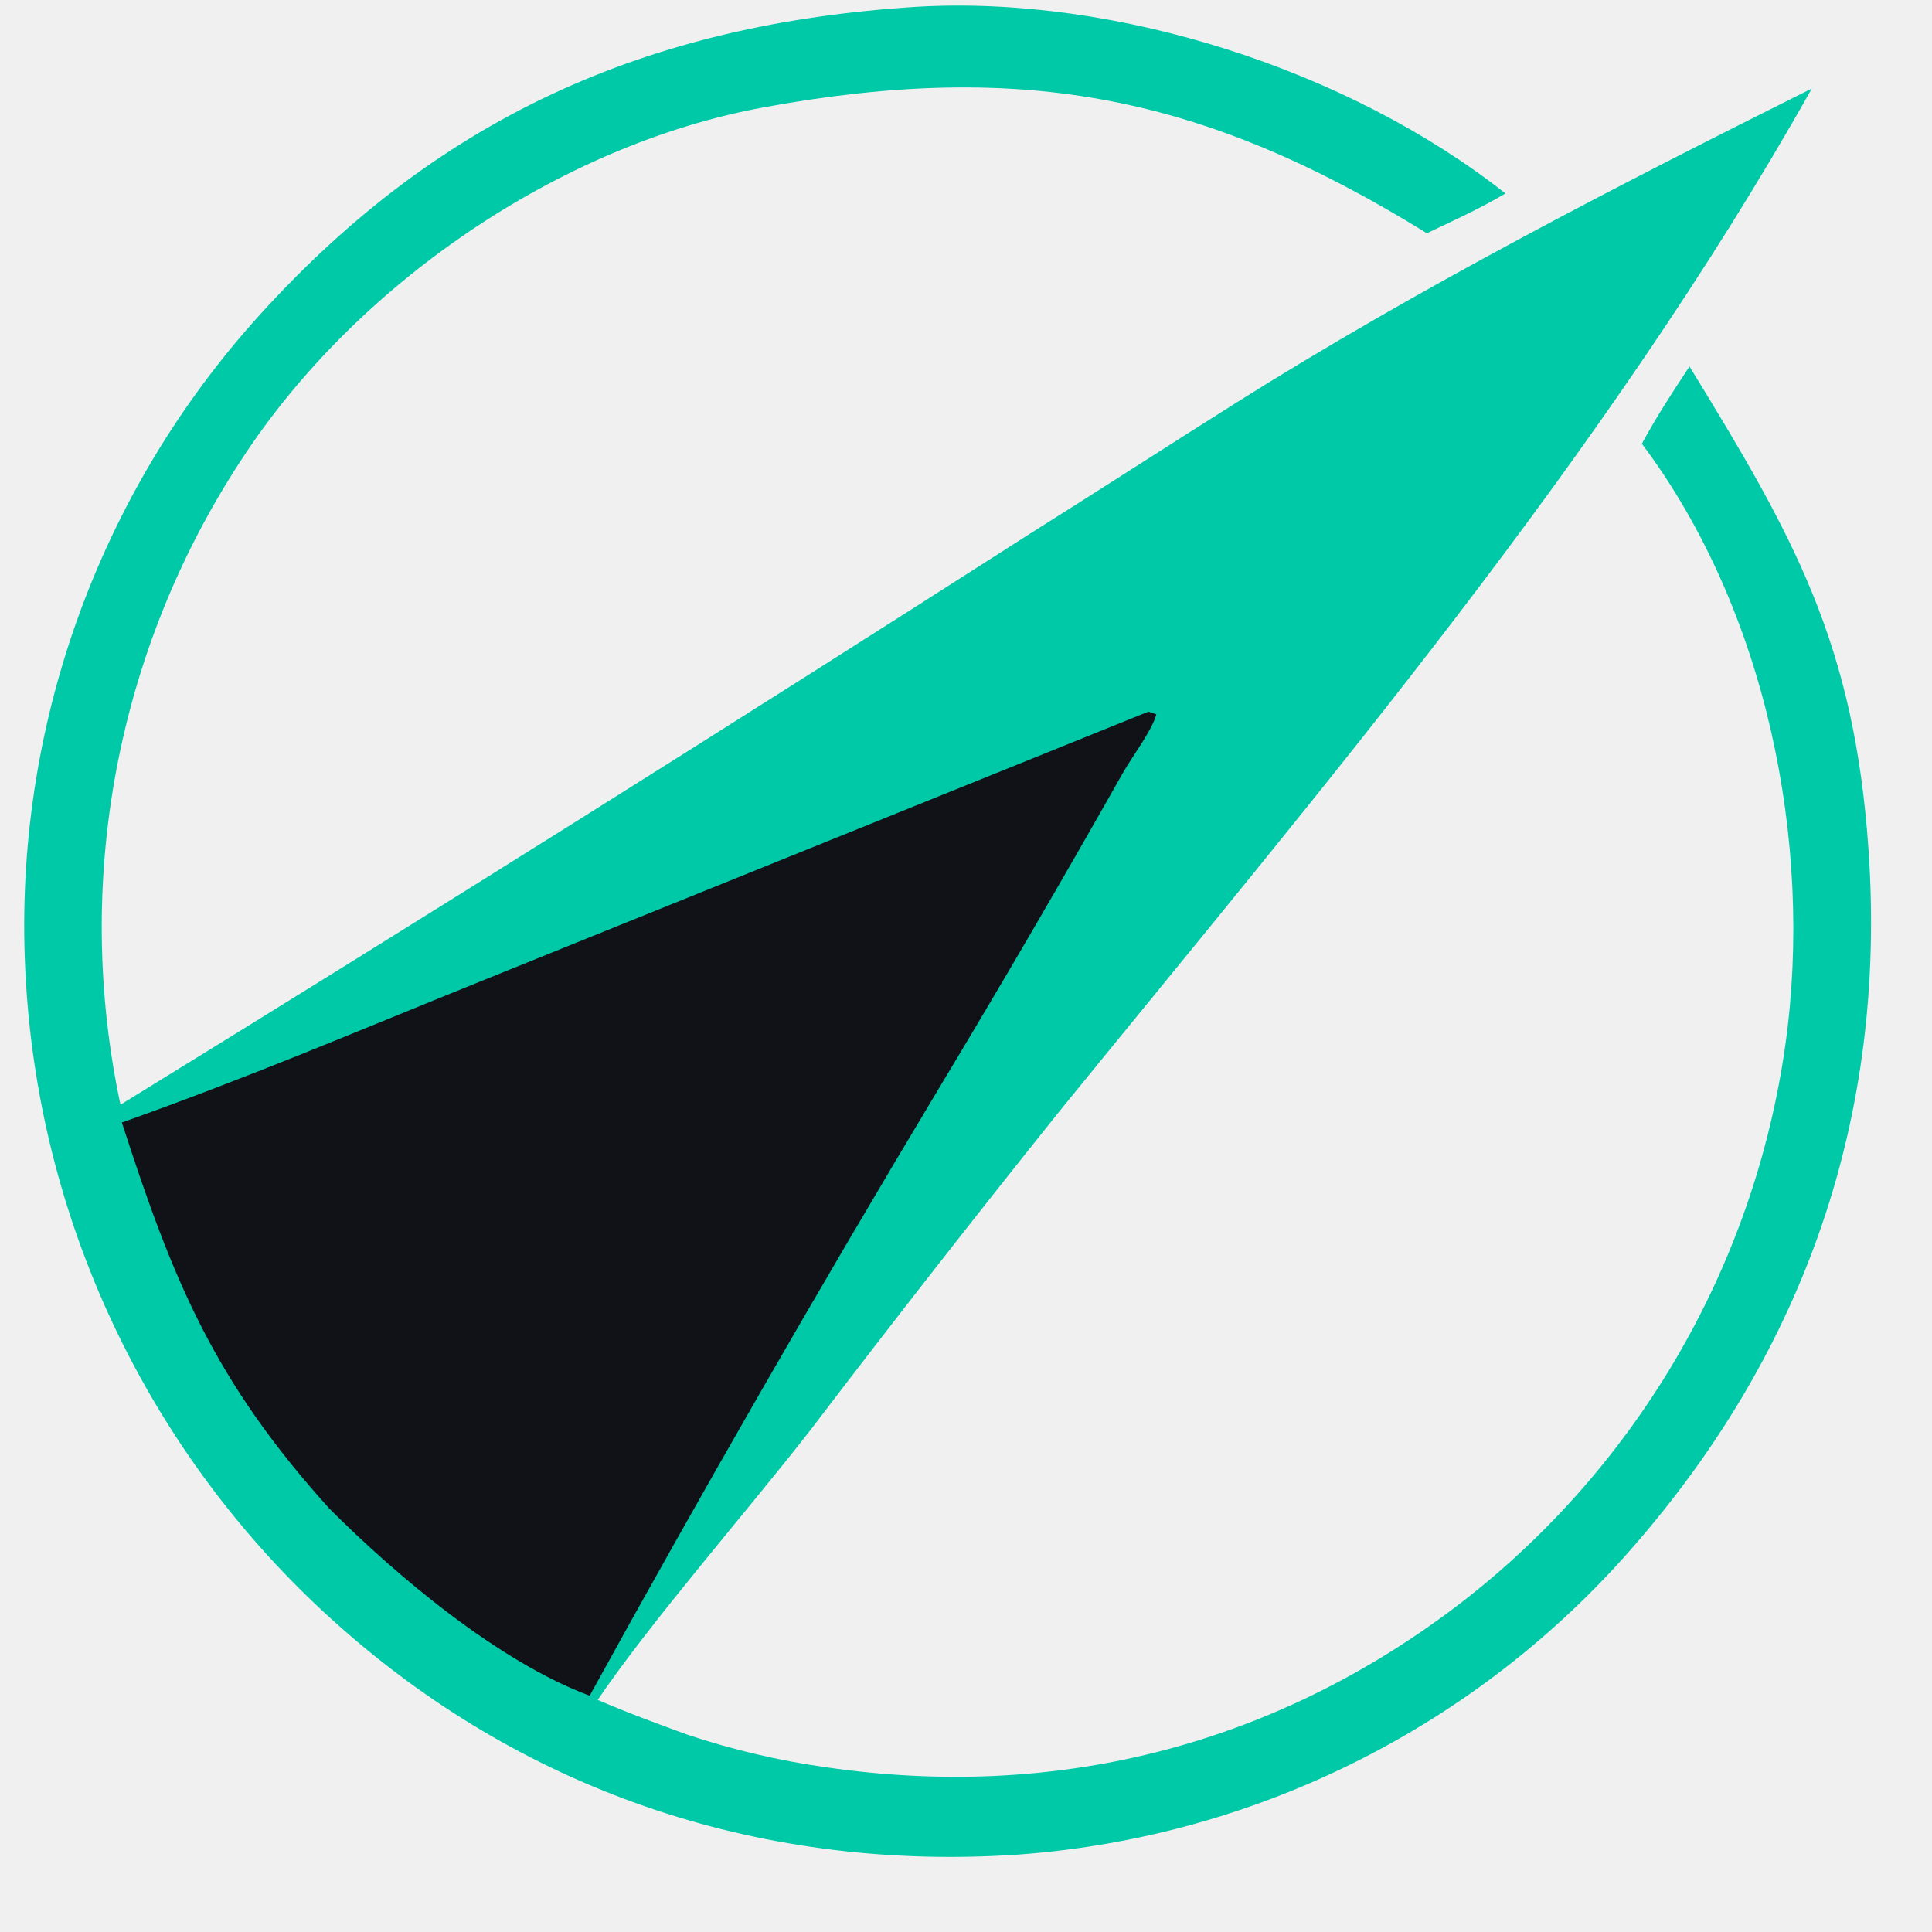
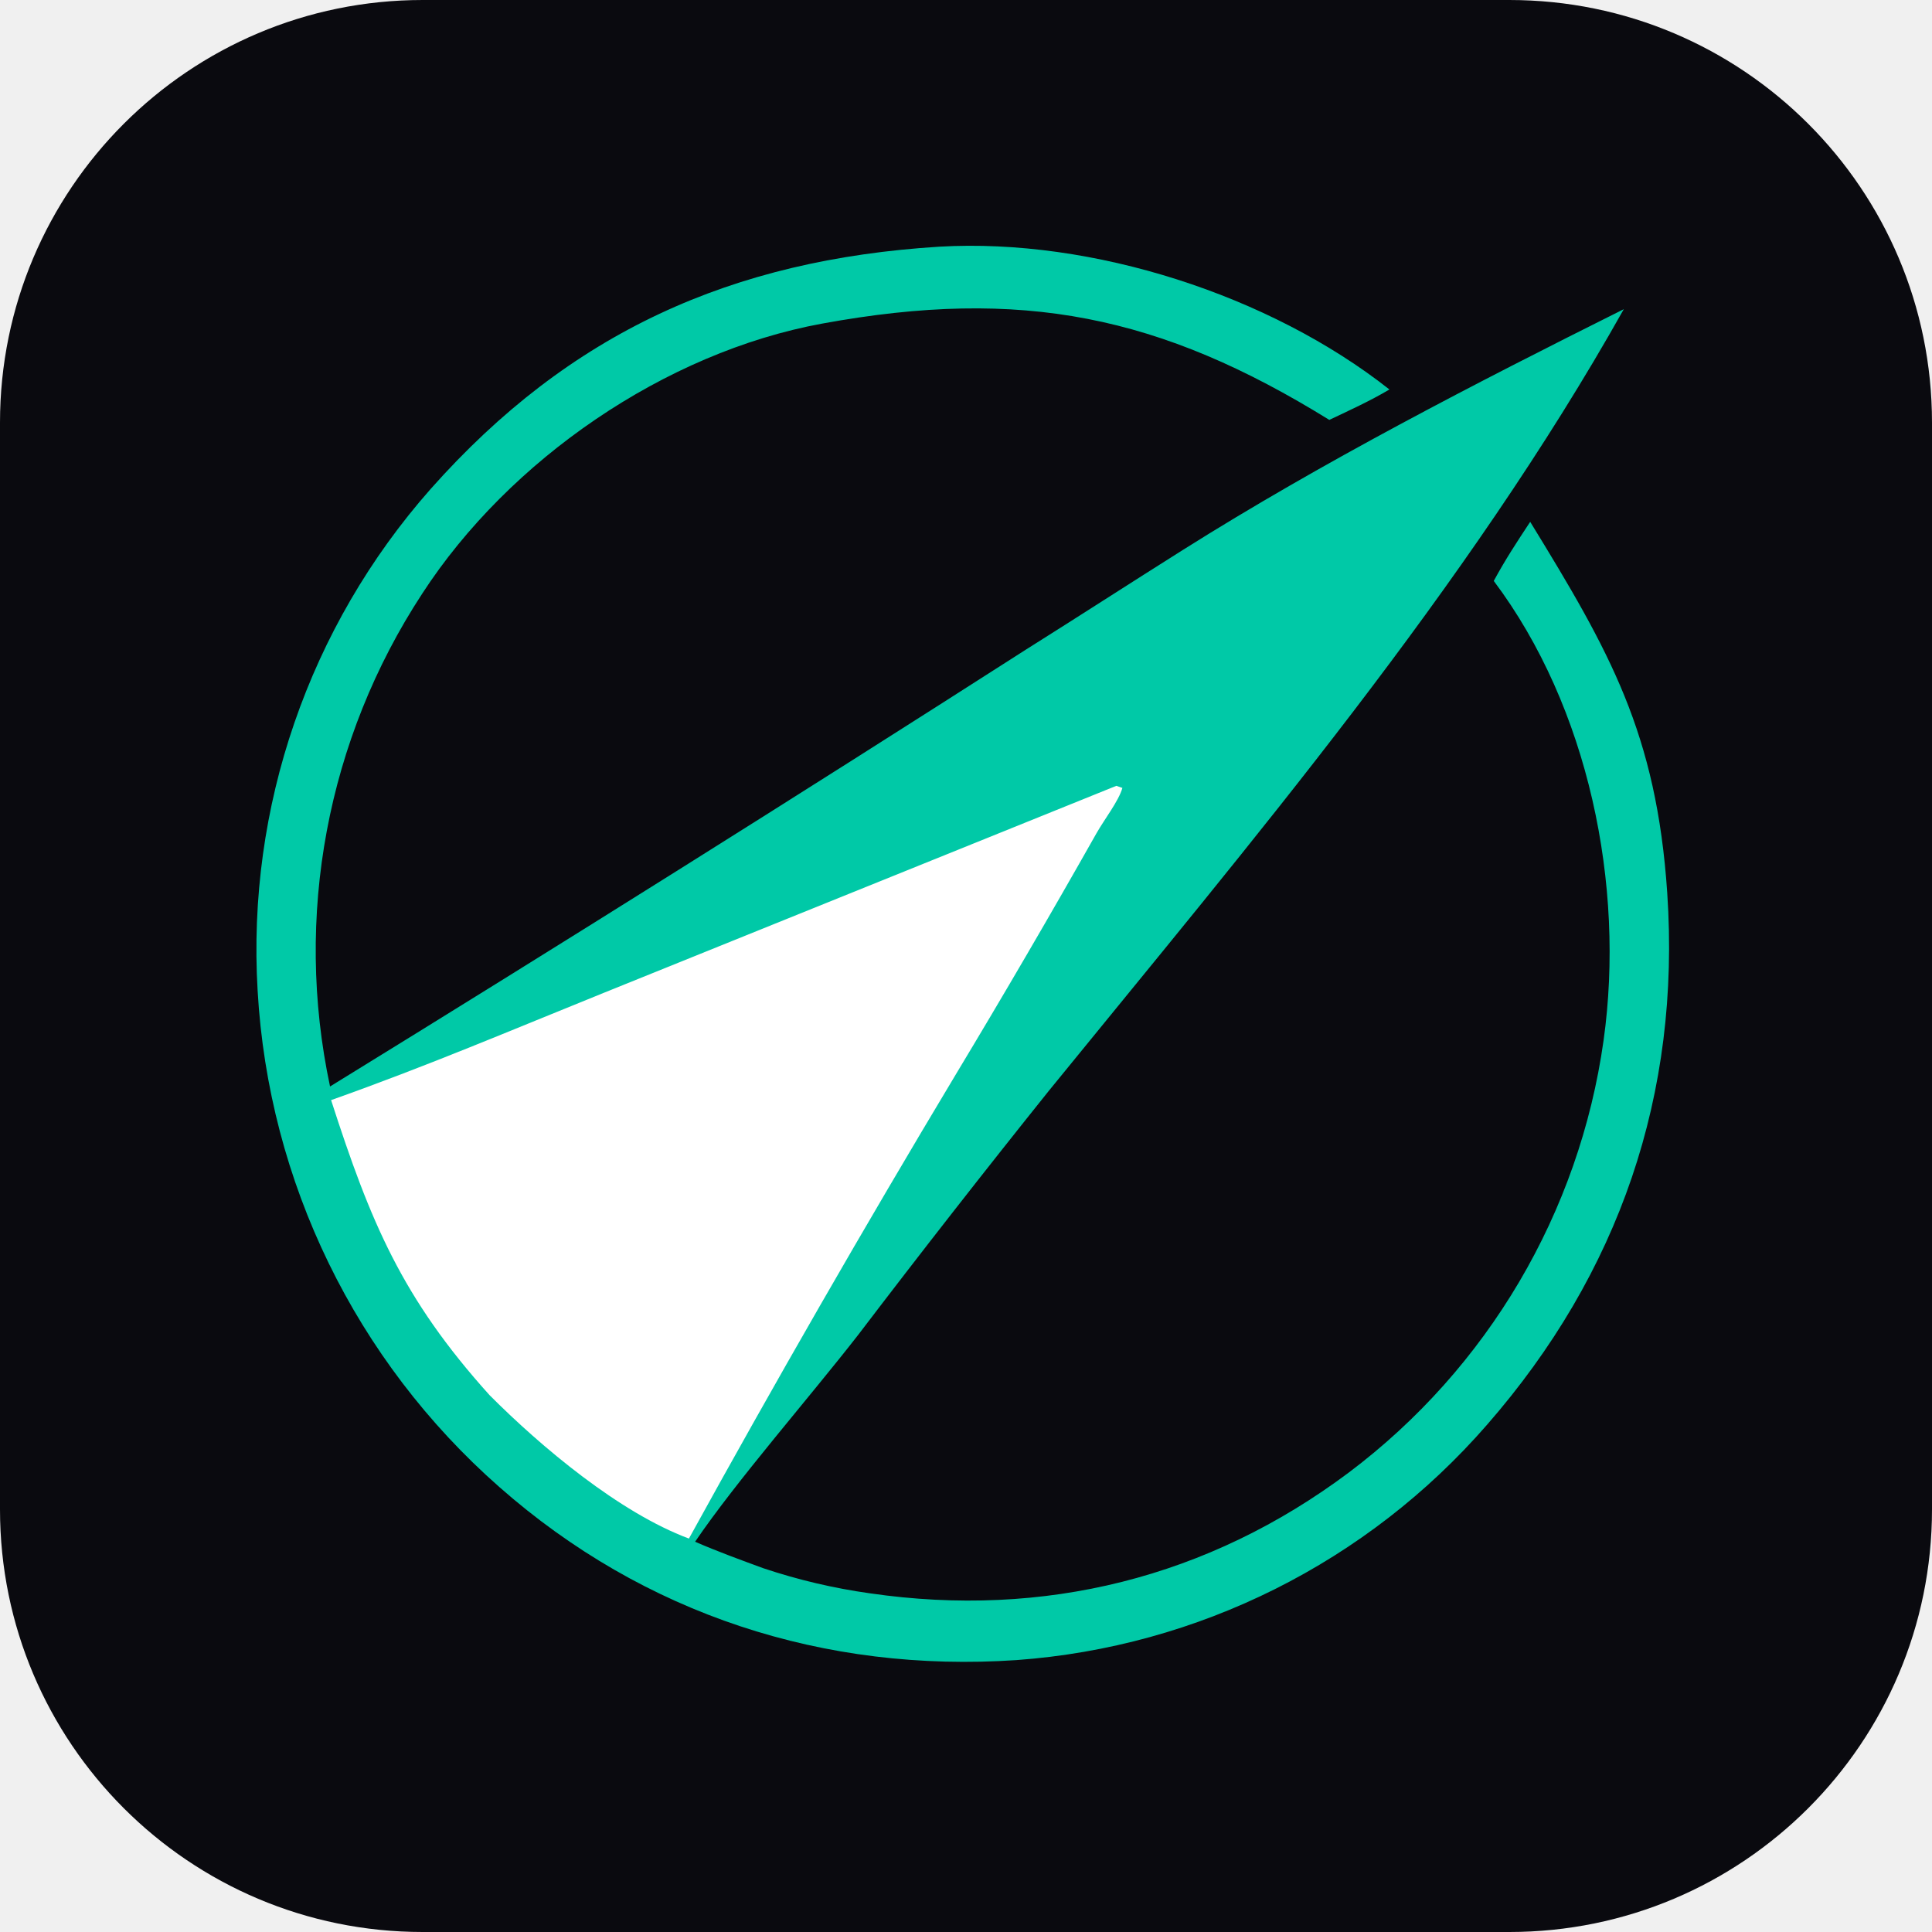
- <svg xmlns="http://www.w3.org/2000/svg" width="32" height="32" viewBox="98 413 200 205">
-   <path fill="#00C9A7" d="M192.797 413.719C213.989 412.486 238.634 420.426 255.241 433.528C252.524 435.137 249.752 436.394 246.902 437.747C223.477 423.259 204.27 419.304 176.532 424.391C154.792 428.379 133.142 443.245 121.065 461.856C107.856 482.025 103.254 506.637 108.283 530.216C140.642 510.301 172.822 490.097 204.82 469.608C212.094 465.038 219.312 460.371 226.58 455.791C246.065 443.515 267.121 432.694 287.752 422.388C266.039 461.057 235.861 496.555 208 530.809C199.046 541.985 190.229 553.27 181.553 564.663C174.971 573.136 164.639 584.945 158.923 593.369C162.089 594.744 165.156 595.856 168.392 597.046C173.208 598.658 178.162 599.823 183.191 600.526C207.327 604.032 230.108 598.366 249.611 583.764C268.878 569.268 281.59 547.706 284.946 523.829C287.96 502.334 282.866 477.582 269.714 460.086C271.344 457.08 272.881 454.748 274.768 451.888C285.805 469.877 292.287 481.221 293.779 503.368C295.66 531.283 287.114 556.14 268.784 577.137C252.198 596.214 228.735 607.952 203.522 609.786C176.88 611.587 151.832 603.461 131.77 585.781C111.829 568.244 99.751 543.445 98.238 516.934C96.729 491.48 105.352 466.463 122.224 447.346C141.574 425.535 164.075 415.512 192.797 413.719Z" />
-   <path fill="#111118" d="M217.354 488.511L218.197 488.798C217.705 490.58 215.695 493.165 214.611 495.075C208.257 506.324 201.747 517.484 195.084 528.551C182.349 549.78 170.008 571.243 158.067 592.928C148.43 589.339 137.582 580.229 130.418 573.041C118.231 559.525 113.894 549.008 108.429 532.107C121.87 527.336 133.21 522.493 146.347 517.187L217.354 488.511Z" />
+ <svg xmlns="http://www.w3.org/2000/svg" width="32" height="32" viewBox="0 0 32 32">
+   <rect width="32" height="32" rx="7" fill="#0A0A0F" />
+   <g transform="translate(4, 4) scale(0.1194) translate(-96, -413)">
+     <path fill="#00C9A7" d="M192.797 413.719C213.989 412.486 238.634 420.426 255.241 433.528C252.524 435.137 249.752 436.394 246.902 437.747C223.477 423.259 204.27 419.304 176.532 424.391C154.792 428.379 133.142 443.245 121.065 461.856C107.856 482.025 103.254 506.637 108.283 530.216C140.642 510.301 172.822 490.097 204.82 469.608C212.094 465.038 219.312 460.371 226.58 455.791C246.065 443.515 267.121 432.694 287.752 422.388C266.039 461.057 235.861 496.555 208 530.809C199.046 541.985 190.229 553.27 181.553 564.663C174.971 573.136 164.639 584.945 158.923 593.369C162.089 594.744 165.156 595.856 168.392 597.046C173.208 598.658 178.162 599.823 183.191 600.526C207.327 604.032 230.108 598.366 249.611 583.764C268.878 569.268 281.59 547.706 284.946 523.829C287.96 502.334 282.866 477.582 269.714 460.086C271.344 457.08 272.881 454.748 274.768 451.888C285.805 469.877 292.287 481.221 293.779 503.368C295.66 531.283 287.114 556.14 268.784 577.137C252.198 596.214 228.735 607.952 203.522 609.786C176.88 611.587 151.832 603.461 131.77 585.781C111.829 568.244 99.751 543.445 98.238 516.934C96.729 491.48 105.352 466.463 122.224 447.346C141.574 425.535 164.075 415.512 192.797 413.719Z" />
+     <path fill="#FFFFFF" d="M217.354 488.511L218.197 488.798C217.705 490.58 215.695 493.165 214.611 495.075C208.257 506.324 201.747 517.484 195.084 528.551C182.349 549.78 170.008 571.243 158.067 592.928C148.43 589.339 137.582 580.229 130.418 573.041C118.231 559.525 113.894 549.008 108.429 532.107C121.87 527.336 133.21 522.493 146.347 517.187L217.354 488.511Z" />
+   </g>
</svg>
